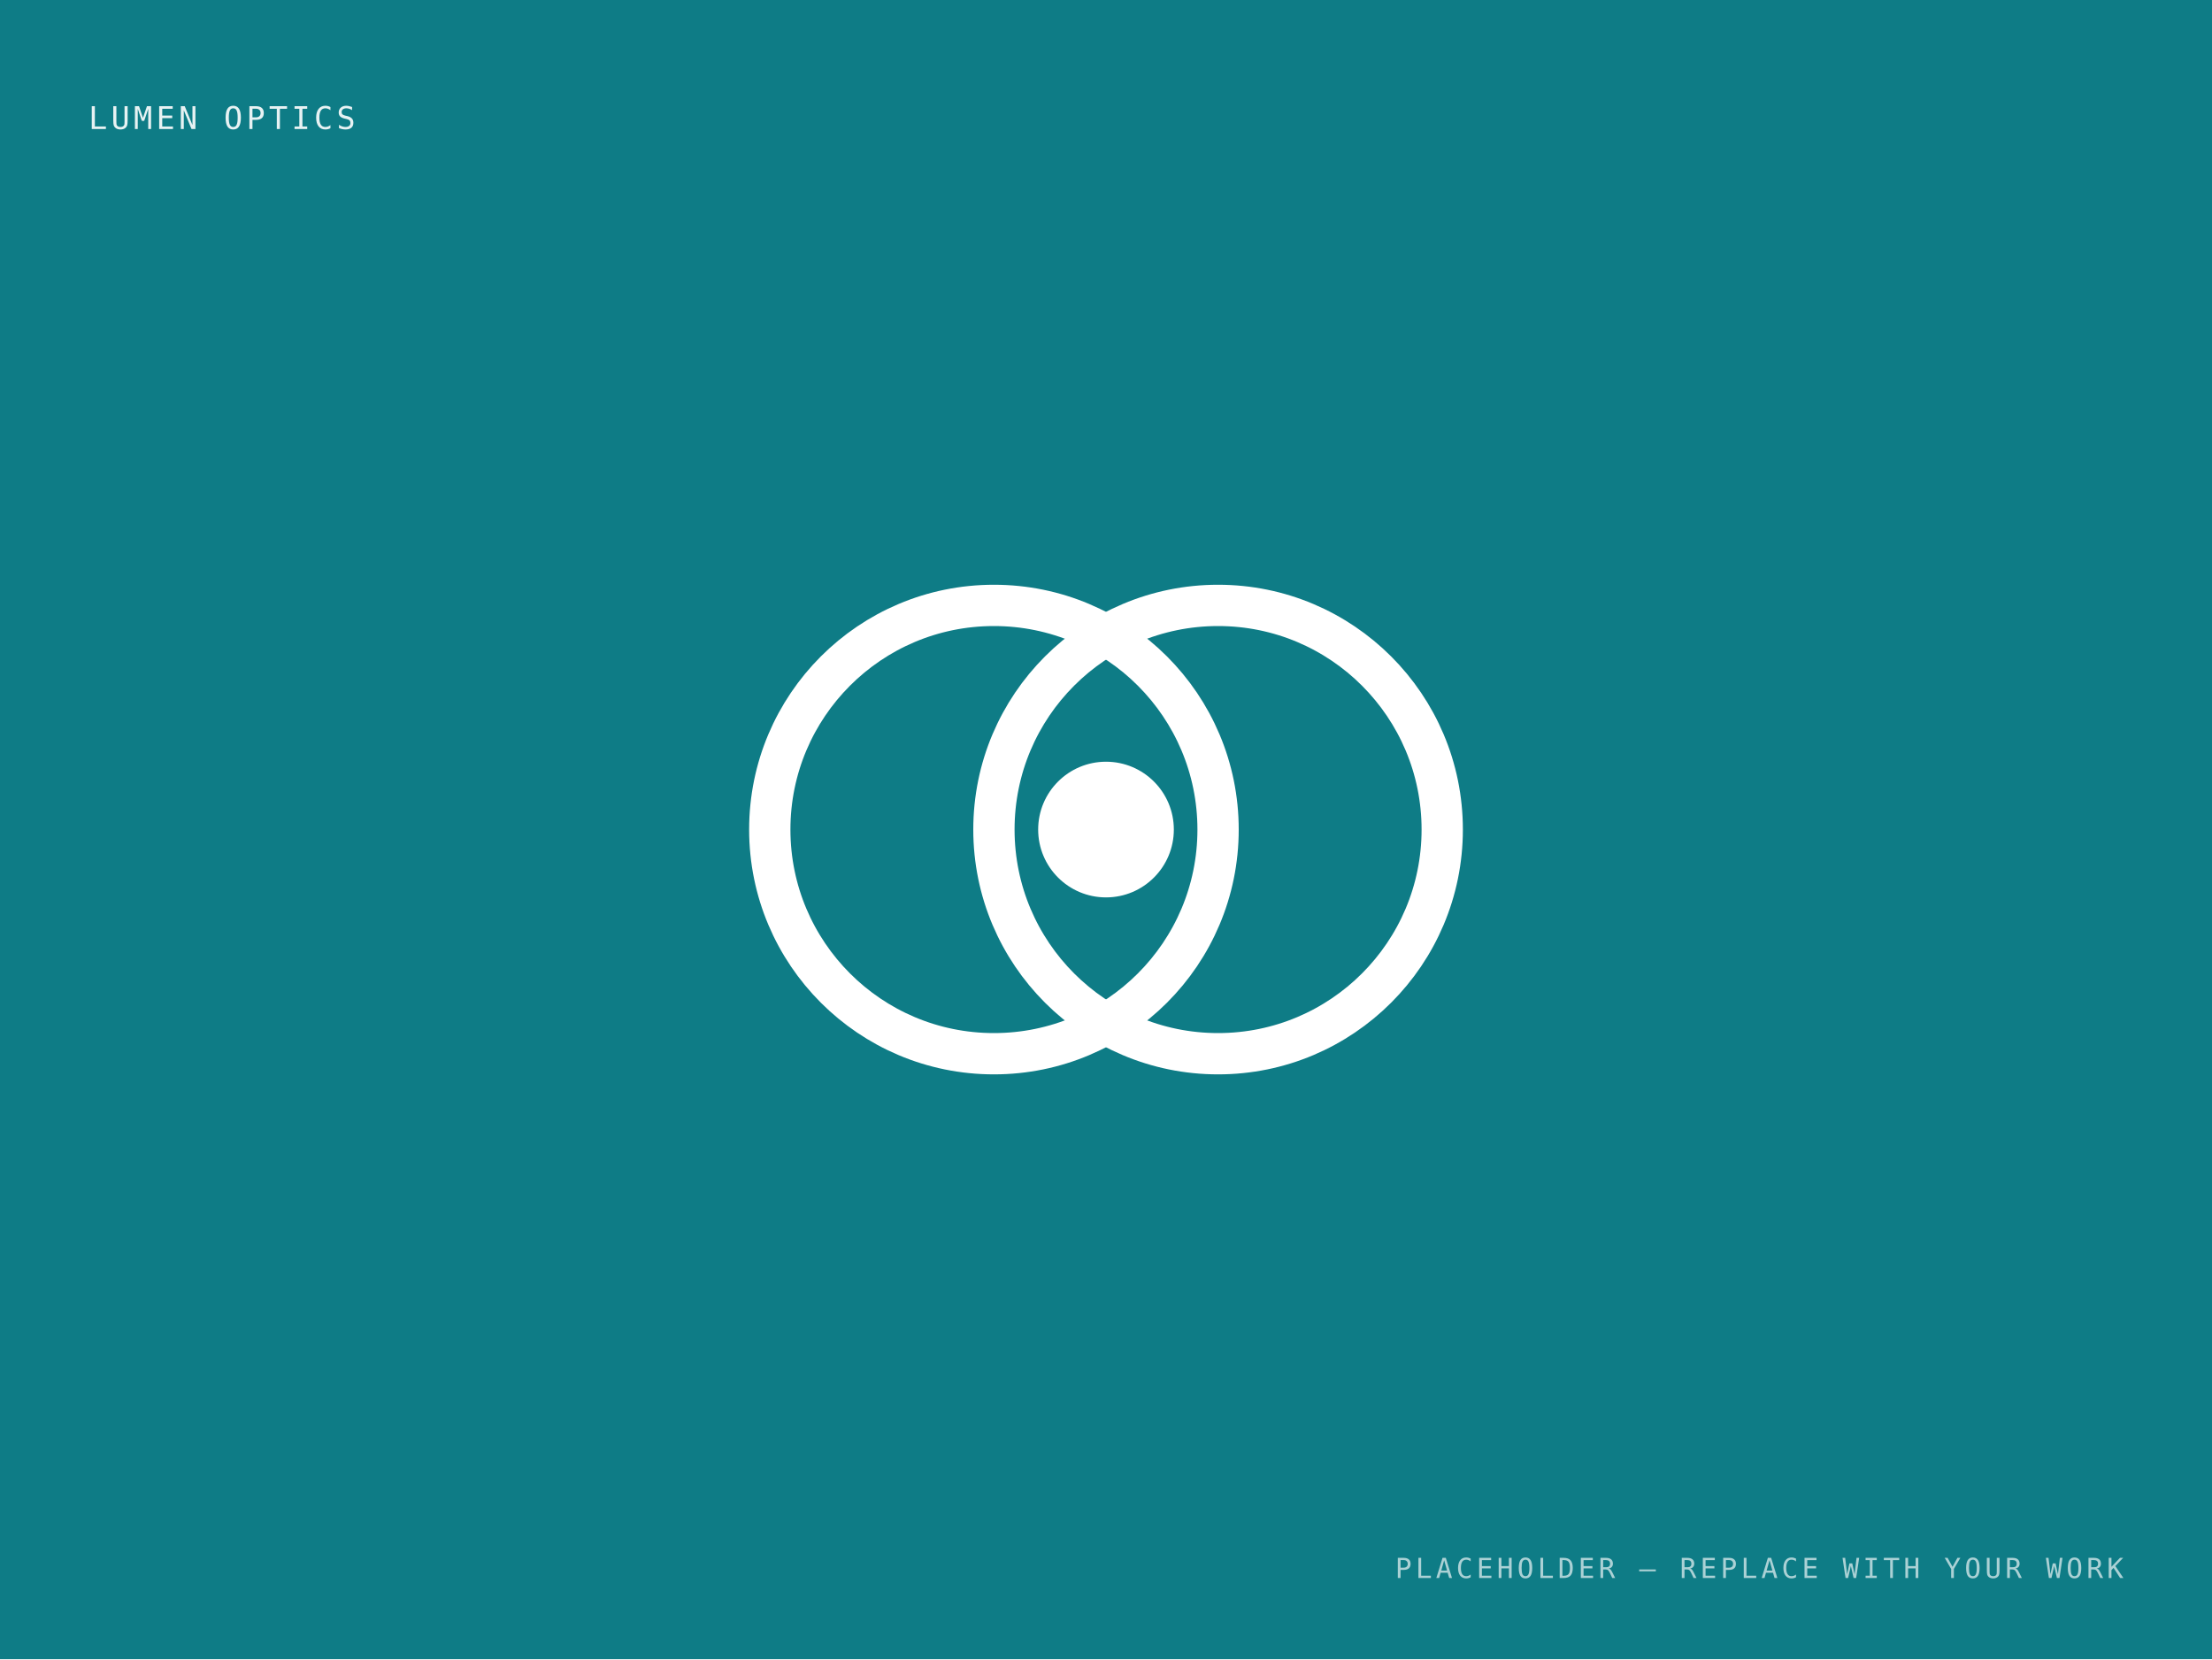
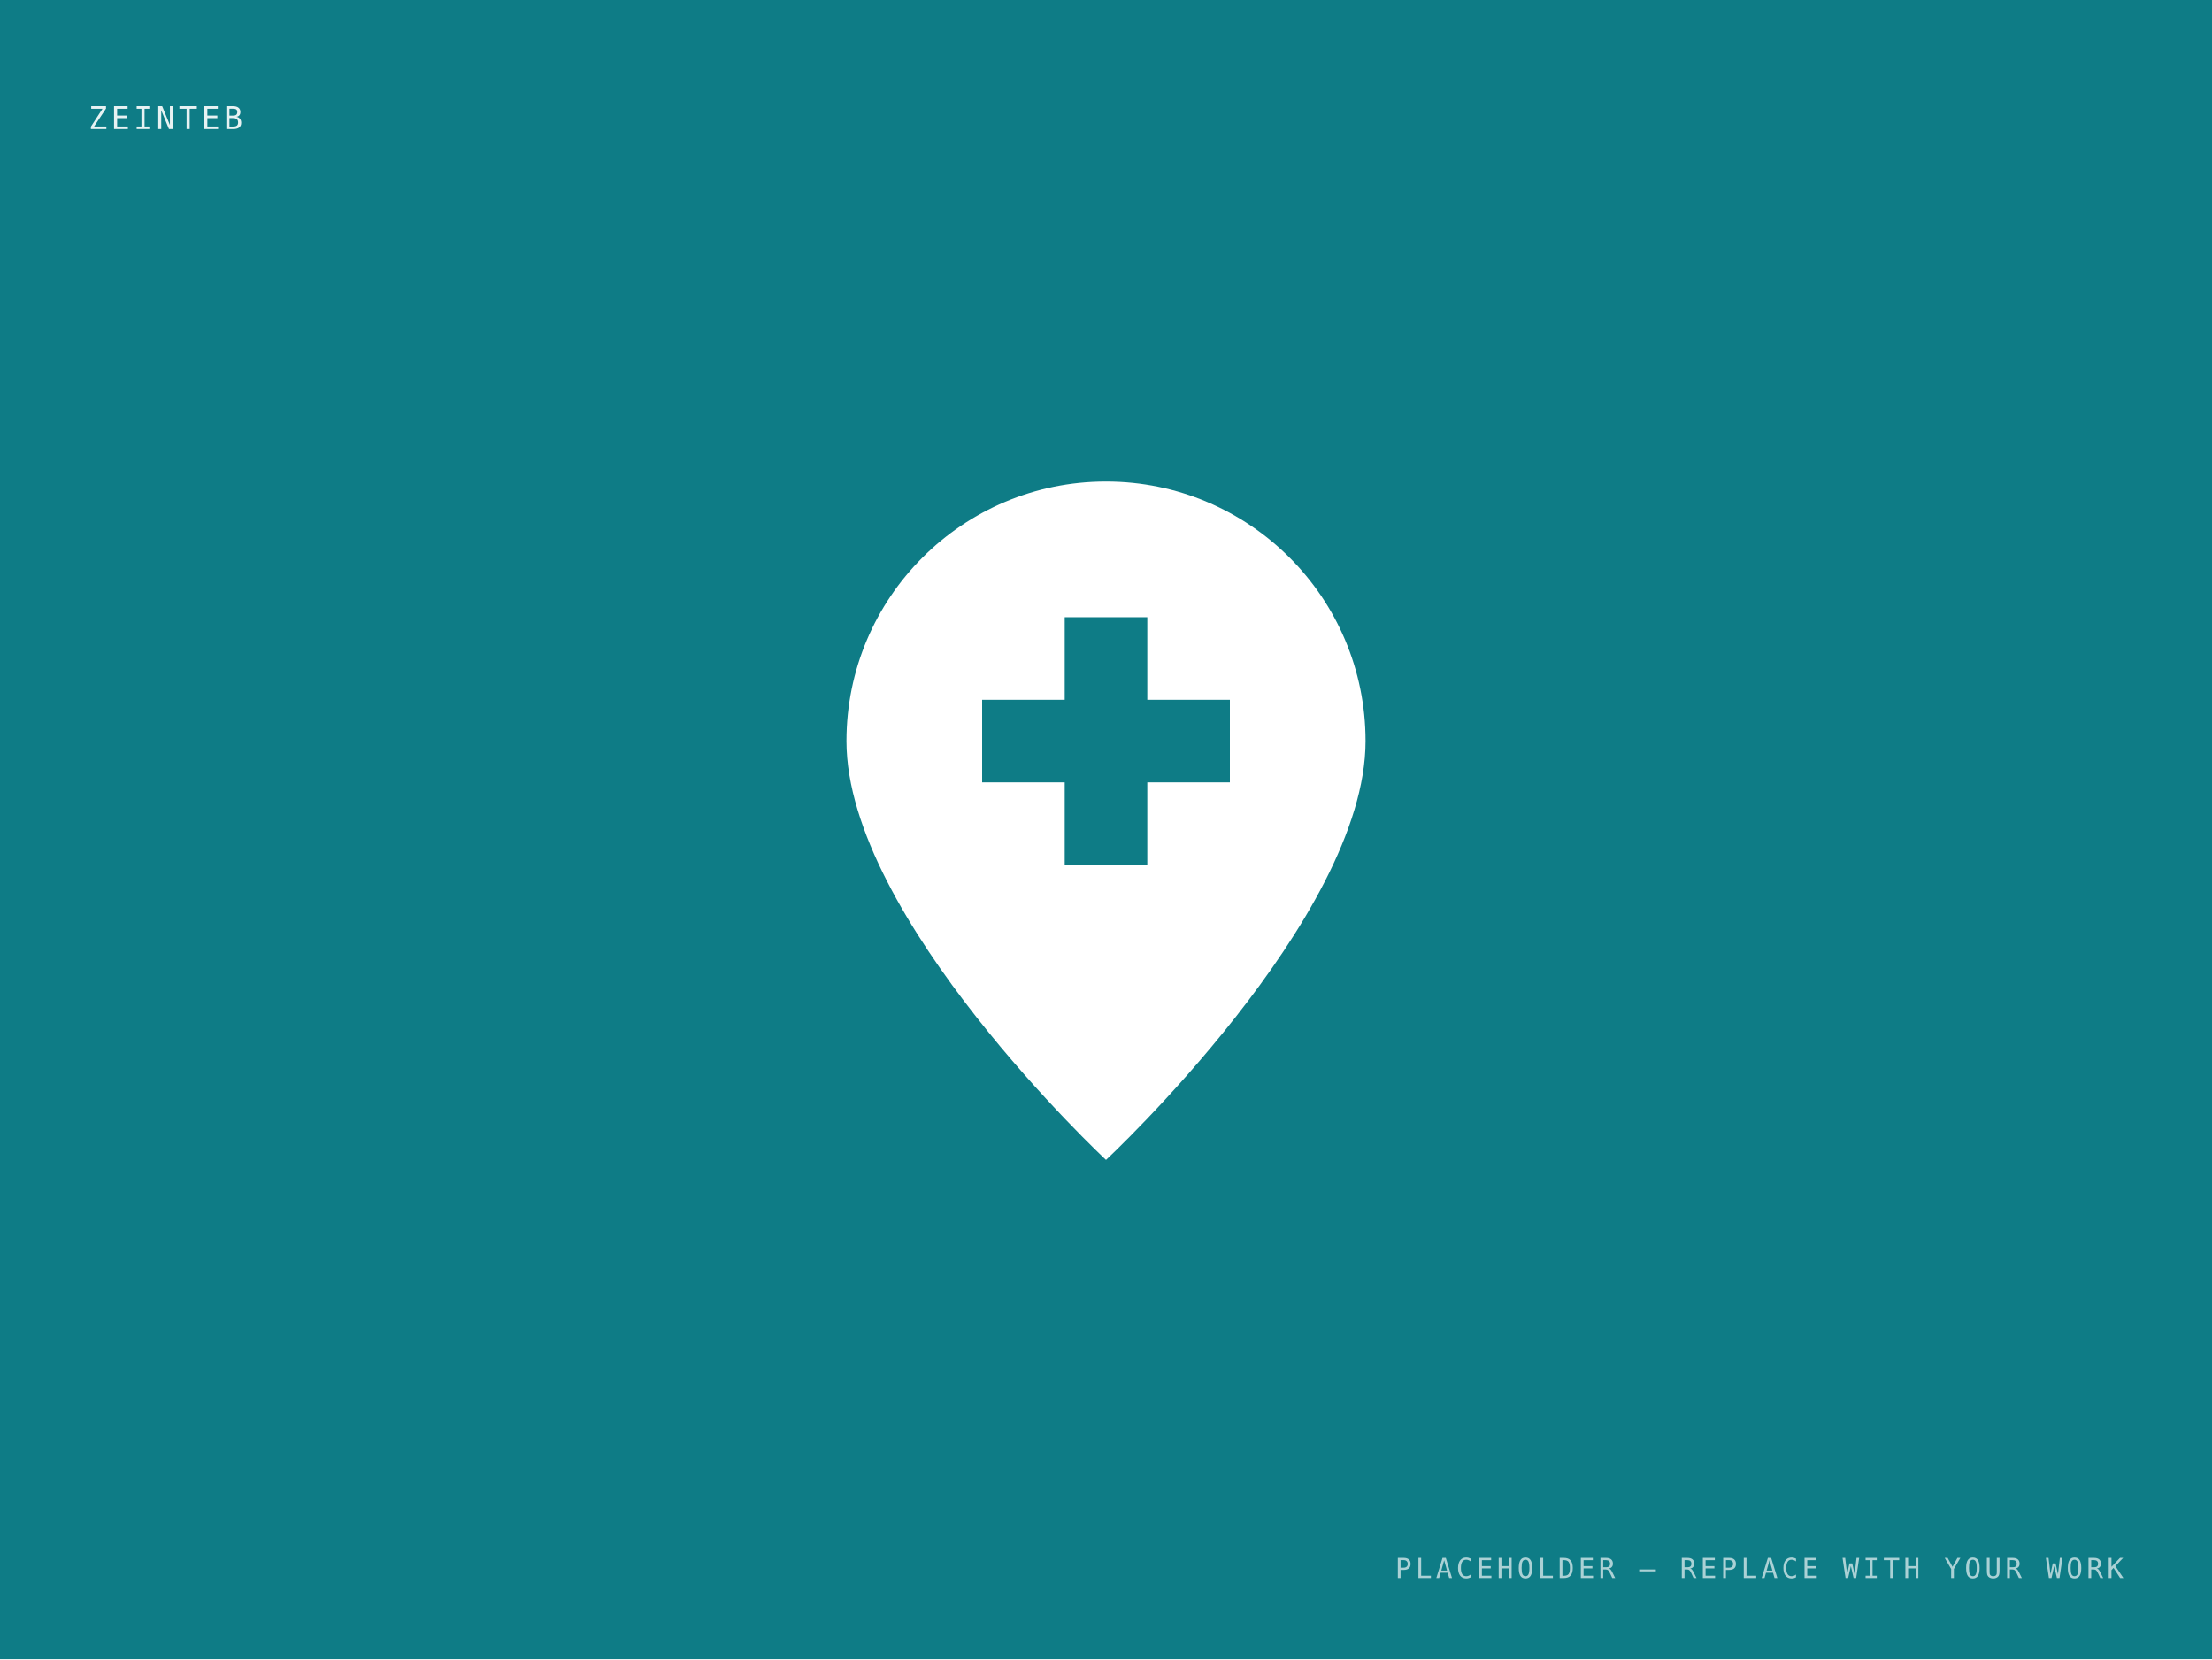
<svg xmlns="http://www.w3.org/2000/svg" viewBox="0 0 1200 900" width="1200" height="900" role="img">
  <rect width="1200" height="900" fill="#0e7c86" />
  <g transform="translate(360,210) scale(1.6)">
-     <circle cx="112" cy="150" r="76" fill="none" stroke="#ffffff" stroke-width="14" />
-     <circle cx="188" cy="150" r="76" fill="none" stroke="#ffffff" stroke-width="14" />
-     <circle cx="150" cy="150" r="23" fill="#ffffff" />
+     <path d="M150 262 C150 262 62 180 62 120 A88 88 0 0 1 238 120 C238 180 150 262 150 262 Z" fill="#ffffff" />
+     <rect x="136" y="78" width="28" height="84" fill="#0e7c86" />
+     <rect x="108" y="106" width="84" height="28" fill="#0e7c86" />
  </g>
-   <text x="48" y="70" font-family="ui-monospace, 'SF Mono', Menlo, monospace" font-size="17" letter-spacing="2" fill="#ffffff" opacity="0.9">LUMEN OPTICS</text>
+   <text x="48" y="70" font-family="ui-monospace, 'SF Mono', Menlo, monospace" font-size="17" letter-spacing="2" fill="#ffffff" opacity="0.9">ZEINTEB</text>
  <text x="1152" y="856" text-anchor="end" font-family="ui-monospace, 'SF Mono', Menlo, monospace" font-size="15" letter-spacing="2" fill="#ffffff" opacity="0.65">PLACEHOLDER — REPLACE WITH YOUR WORK</text>
</svg>
